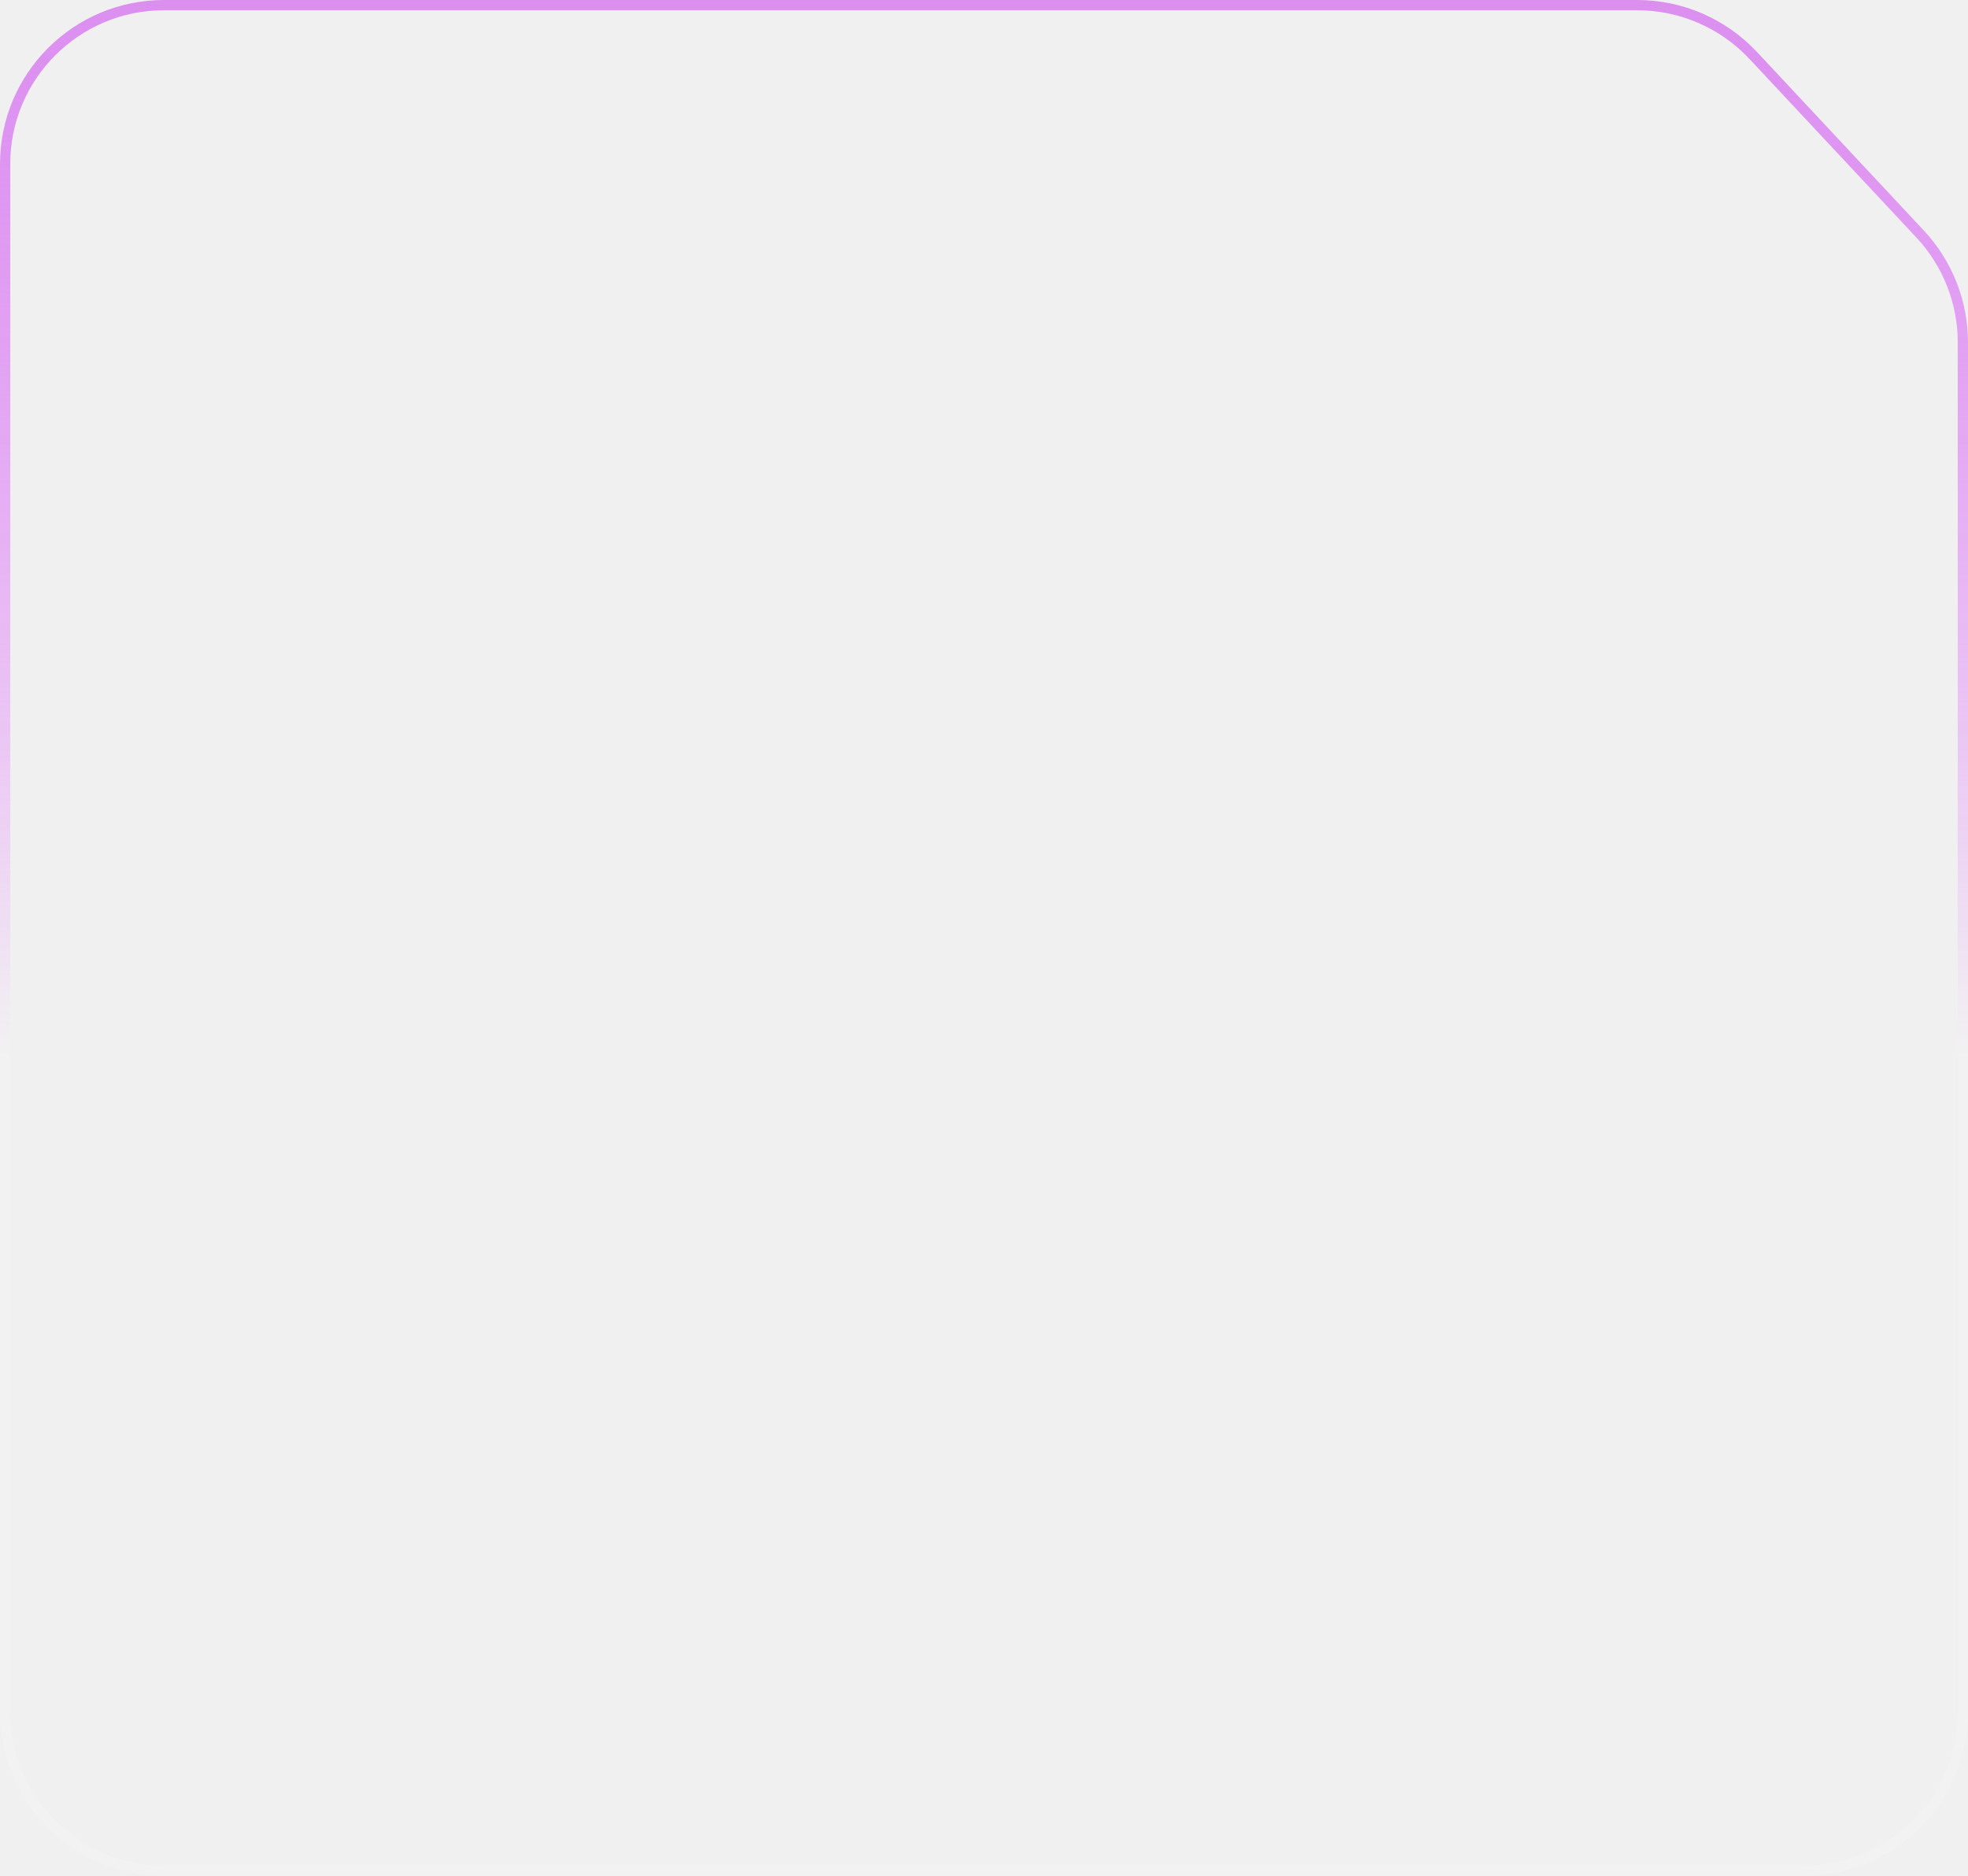
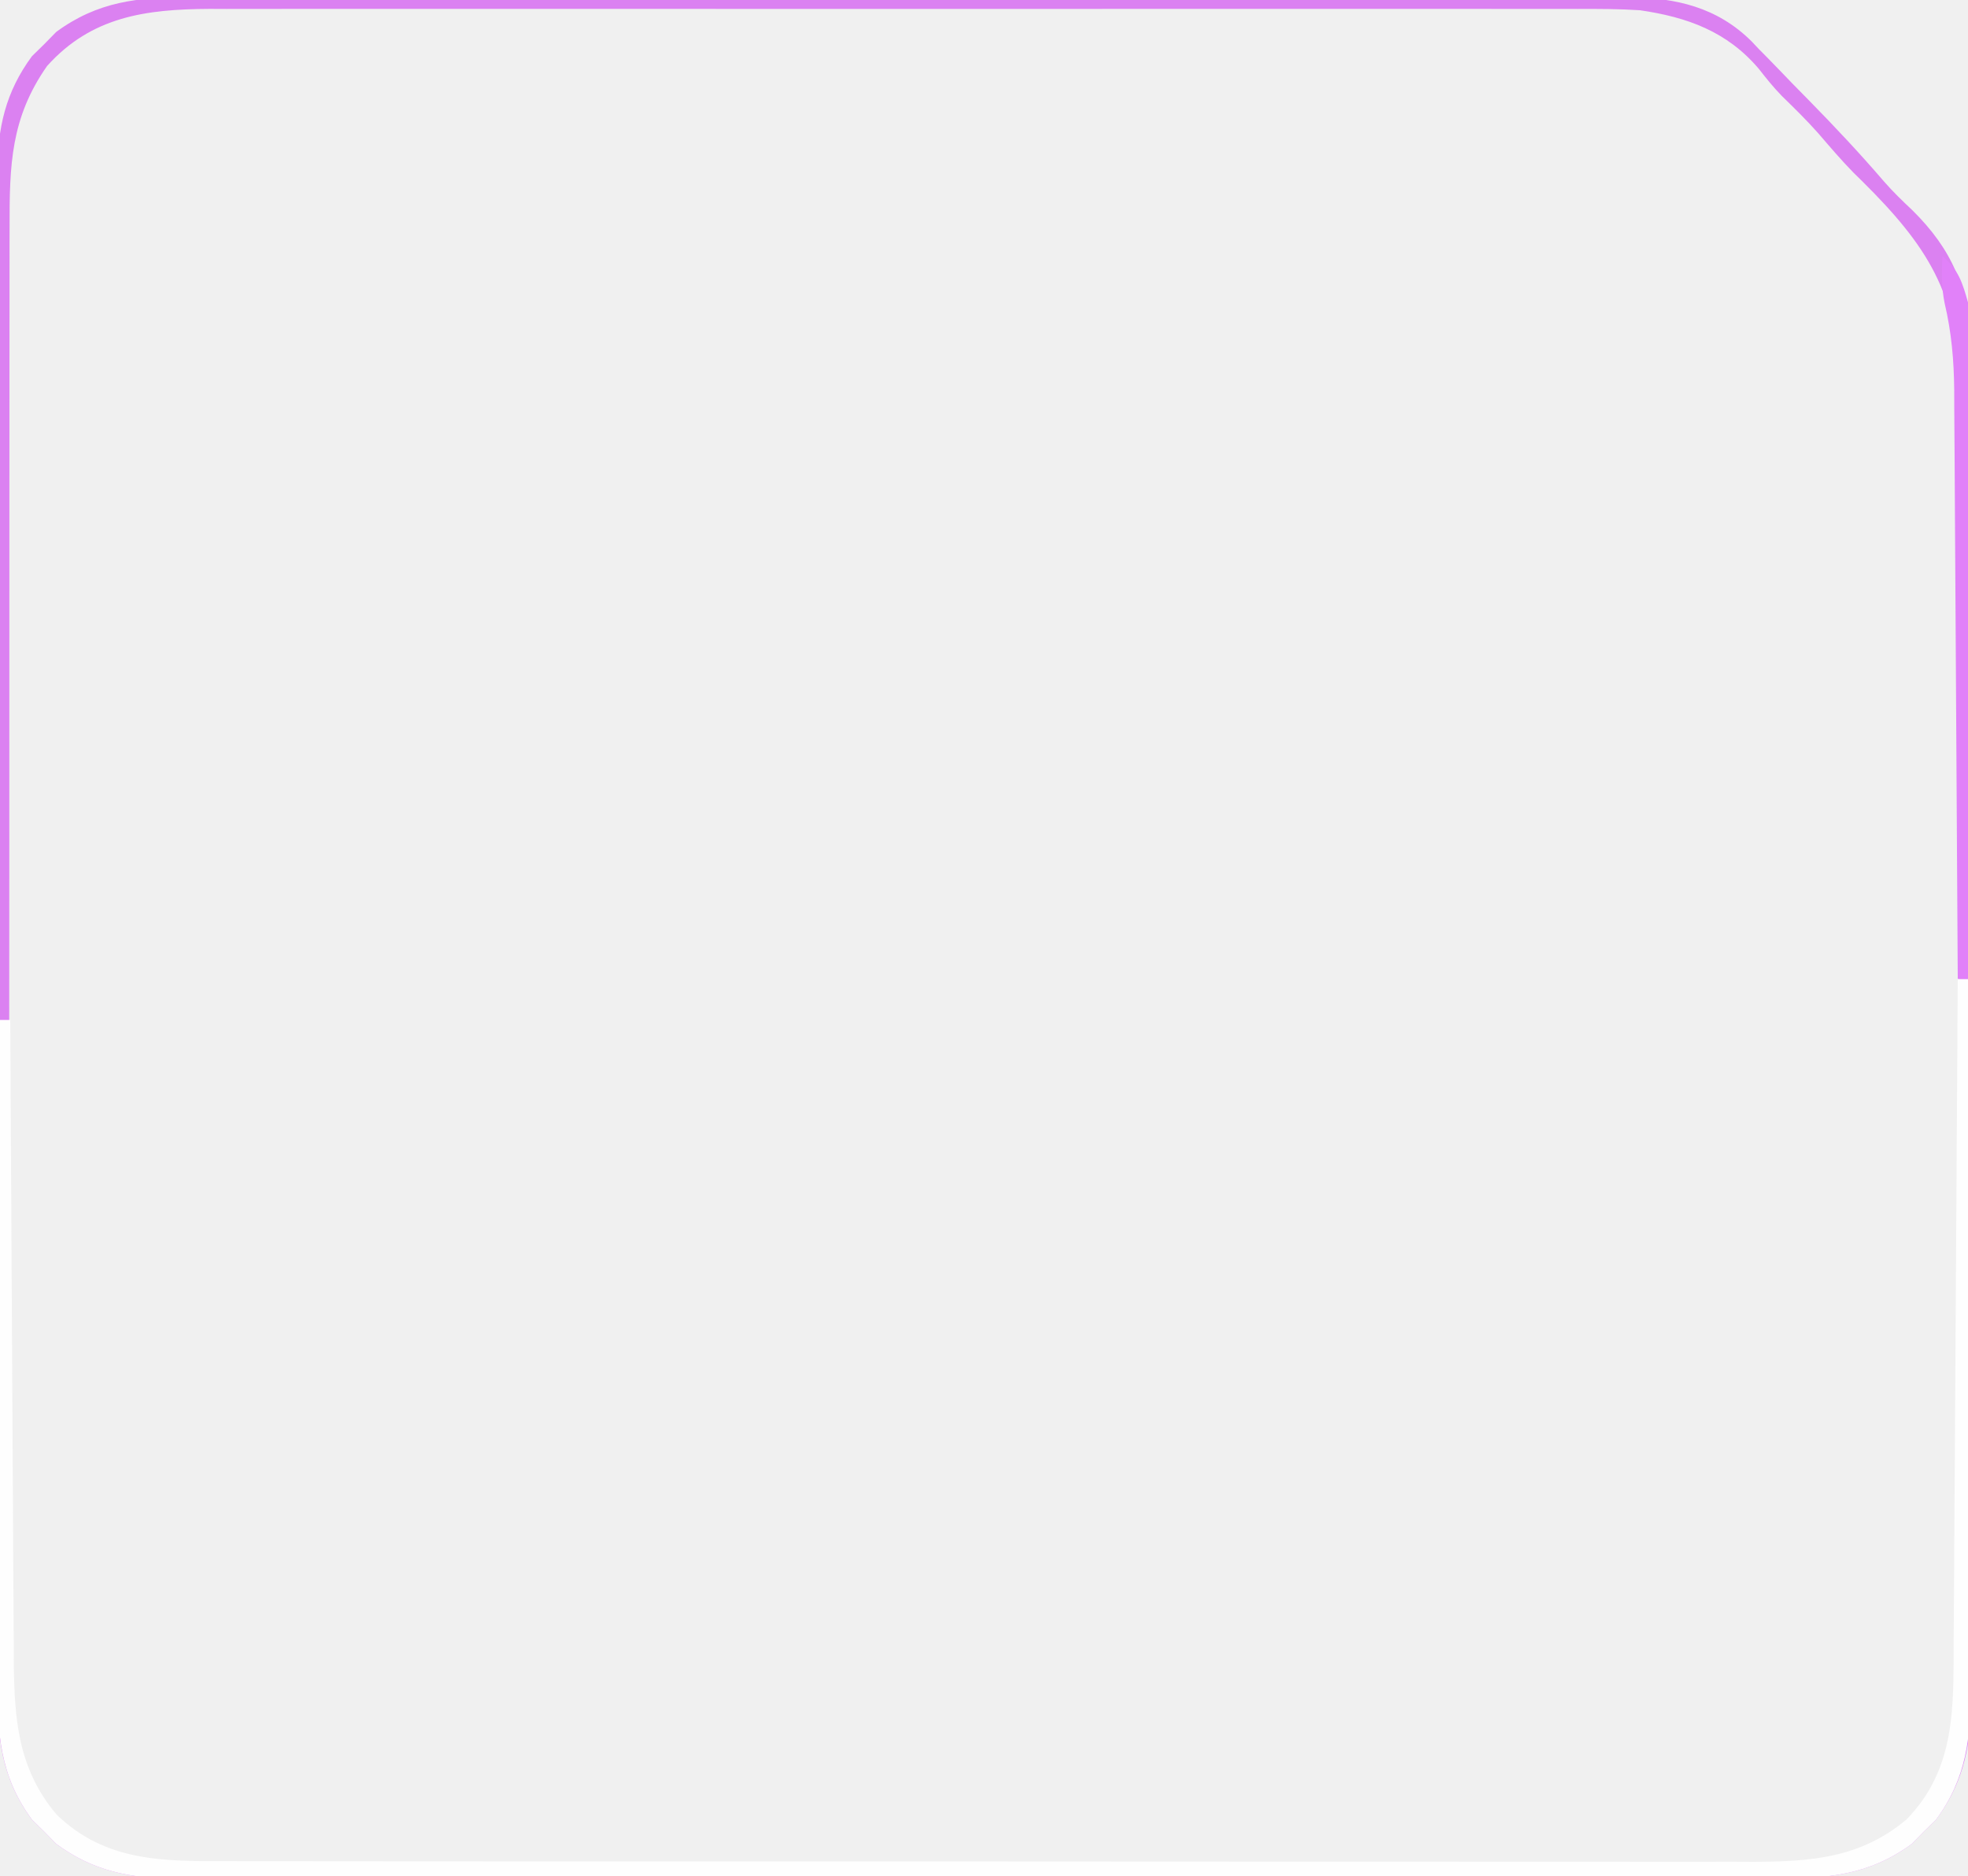
- <svg xmlns="http://www.w3.org/2000/svg" preserveAspectRatio="none" width="384" height="366" viewBox="0 0 384 366" fill="none">
-   <path vector-effect="non-scaling-stroke" d="M32 1H319.453C328.037 1 336.238 4.56 342.1 10.832L374.648 45.654C380.015 51.397 383 58.963 383 66.823V334C383 351.121 369.121 365 352 365H32C14.879 365 1 351.121 1 334V32C1 14.879 14.879 1 32 1Z" stroke="white" stroke-opacity="0.15" stroke-width="2" />
-   <path vector-effect="non-scaling-stroke" d="M32 1H319.453C328.037 1 336.238 4.56 342.1 10.832L374.648 45.654C380.015 51.397 383 58.963 383 66.823V334C383 351.121 369.121 365 352 365H32C14.879 365 1 351.121 1 334V32C1 14.879 14.879 1 32 1Z" stroke="url(#paint0_linear_333_9185)" stroke-opacity="0.85" stroke-width="2" />
-   <defs>
-     <linearGradient id="paint0_linear_333_9185" x1="192" y1="0" x2="192" y2="366" gradientUnits="userSpaceOnUse">
-       <stop stop-color="#D77DEE" />
-       <stop offset="0.563" stop-color="#D633FF" stop-opacity="0" />
-     </linearGradient>
-   </defs>
+ <svg xmlns="http://www.w3.org/2000/svg" version="1.1" width="384" height="366">
+   <path d="M0 0 C1.239 -0.006 2.478 -0.012 3.754 -0.019 C7.167 -0.032 10.579 -0.027 13.992 -0.015 C17.683 -0.006 21.373 -0.02 25.064 -0.031 C32.284 -0.049 39.503 -0.045 46.723 -0.033 C52.593 -0.024 58.462 -0.023 64.332 -0.027 C65.587 -0.028 65.587 -0.028 66.868 -0.029 C68.568 -0.03 70.268 -0.032 71.967 -0.033 C87.893 -0.044 103.818 -0.031 119.743 -0.01 C133.396 0.008 147.048 0.005 160.701 -0.014 C176.571 -0.035 192.441 -0.043 208.311 -0.031 C210.004 -0.03 211.698 -0.029 213.391 -0.027 C214.224 -0.027 215.057 -0.026 215.916 -0.025 C221.776 -0.022 227.636 -0.028 233.496 -0.037 C240.641 -0.048 247.786 -0.045 254.931 -0.024 C258.574 -0.014 262.217 -0.009 265.859 -0.023 C269.814 -0.037 273.769 -0.02 277.723 0 C278.866 -0.009 280.009 -0.018 281.187 -0.027 C290.386 0.063 298.445 1.925 305.127 8.568 C305.6 9.069 306.073 9.57 306.561 10.086 C307.085 10.616 307.609 11.147 308.149 11.693 C309.797 13.368 311.423 15.062 313.049 16.758 C314.147 17.878 315.247 18.996 316.348 20.113 C321.386 25.25 326.292 30.462 330.977 35.925 C332.708 37.904 334.569 39.711 336.487 41.508 C344.214 49.146 347.568 56.772 347.639 67.643 C347.634 69.258 347.634 69.258 347.629 70.906 C347.634 72.06 347.638 73.213 347.643 74.402 C347.653 77.596 347.655 80.79 347.652 83.983 C347.652 87.431 347.663 90.879 347.673 94.327 C347.689 101.08 347.695 107.832 347.696 114.584 C347.697 120.075 347.701 125.565 347.707 131.055 C347.725 146.63 347.734 162.204 347.733 177.779 C347.732 178.618 347.732 179.457 347.732 180.322 C347.732 181.162 347.732 182.003 347.732 182.868 C347.731 196.483 347.75 210.098 347.779 223.712 C347.807 237.7 347.821 251.687 347.819 265.675 C347.819 273.524 347.824 281.374 347.846 289.224 C347.864 295.908 347.868 302.592 347.855 309.276 C347.848 312.684 347.848 316.092 347.865 319.499 C347.881 323.201 347.872 326.901 347.856 330.602 C347.866 331.67 347.877 332.738 347.887 333.838 C347.812 342.072 346.061 348.842 341.135 355.531 C340.344 356.307 339.552 357.083 338.737 357.883 C337.961 358.674 337.185 359.466 336.385 360.281 C327.979 366.472 319.658 367.087 309.471 367.016 C308.083 367.02 306.696 367.027 305.308 367.035 C301.519 367.051 297.73 367.043 293.941 367.031 C289.846 367.022 285.75 367.036 281.655 367.047 C273.641 367.065 265.627 367.061 257.613 367.049 C251.099 367.04 244.584 367.039 238.069 367.043 C237.141 367.044 236.213 367.044 235.256 367.045 C233.37 367.046 231.484 367.048 229.598 367.049 C211.926 367.06 194.254 367.047 176.582 367.026 C161.428 367.008 146.275 367.011 131.121 367.029 C113.511 367.051 95.901 367.059 78.291 367.047 C76.412 367.046 74.533 367.044 72.654 367.043 C71.73 367.043 70.805 367.042 69.853 367.041 C63.348 367.038 56.844 367.044 50.339 367.053 C42.409 367.064 34.479 367.061 26.549 367.04 C22.505 367.03 18.461 367.025 14.417 367.039 C10.711 367.051 7.006 367.044 3.3 367.023 C1.333 367.016 -0.633 367.029 -2.6 367.043 C-11.428 366.965 -18.468 365.579 -25.662 360.281 C-26.438 359.49 -27.214 358.698 -28.013 357.883 C-29.201 356.719 -29.201 356.719 -30.412 355.531 C-36.444 347.341 -37.22 339.235 -37.146 329.3 C-37.152 328 -37.159 326.7 -37.165 325.361 C-37.182 321.777 -37.174 318.193 -37.161 314.609 C-37.152 310.735 -37.166 306.86 -37.177 302.985 C-37.195 295.405 -37.191 287.824 -37.179 280.243 C-37.17 274.08 -37.169 267.918 -37.174 261.755 C-37.174 260.876 -37.175 259.998 -37.175 259.093 C-37.177 257.309 -37.178 255.524 -37.179 253.74 C-37.191 237.02 -37.178 220.301 -37.156 203.582 C-37.138 189.247 -37.141 174.912 -37.16 160.577 C-37.181 143.916 -37.19 127.256 -37.177 110.595 C-37.176 108.817 -37.175 107.039 -37.174 105.261 C-37.173 104.387 -37.172 103.512 -37.172 102.611 C-37.168 96.458 -37.174 90.305 -37.183 84.152 C-37.195 76.65 -37.192 69.148 -37.17 61.646 C-37.16 57.821 -37.156 53.996 -37.169 50.171 C-37.183 46.019 -37.166 41.868 -37.146 37.716 C-37.155 36.514 -37.164 35.313 -37.173 34.075 C-37.093 25.449 -35.584 18.508 -30.412 11.484 C-29.62 10.708 -28.829 9.932 -28.013 9.133 C-27.237 8.341 -26.461 7.55 -25.662 6.734 C-17.655 0.838 -9.72 -0.076 0 0 Z M-27.451 13.383 C-34.557 23.535 -34.788 32.736 -34.772 44.861 C-34.774 46.093 -34.777 47.326 -34.779 48.595 C-34.784 51.999 -34.785 55.403 -34.784 58.807 C-34.783 62.485 -34.789 66.163 -34.794 69.84 C-34.802 77.039 -34.805 84.238 -34.805 91.437 C-34.806 97.29 -34.808 103.144 -34.811 108.998 C-34.82 125.607 -34.824 142.215 -34.824 158.824 C-34.824 159.719 -34.824 160.614 -34.824 161.536 C-34.824 162.431 -34.824 163.327 -34.823 164.25 C-34.823 178.766 -34.833 193.282 -34.847 207.798 C-34.861 222.715 -34.868 237.633 -34.867 252.55 C-34.867 260.92 -34.87 269.29 -34.88 277.66 C-34.889 284.786 -34.892 291.913 -34.885 299.039 C-34.882 302.672 -34.881 306.304 -34.89 309.937 C-34.9 313.883 -34.893 317.828 -34.886 321.774 C-34.891 322.911 -34.896 324.049 -34.901 325.221 C-34.849 337.259 -33.702 347.043 -25.193 356.035 C-15.296 364.932 -4.216 364.658 8.398 364.642 C9.704 364.644 11.01 364.646 12.355 364.649 C15.964 364.655 19.574 364.654 23.183 364.653 C27.081 364.653 30.98 364.659 34.878 364.663 C42.51 364.672 50.142 364.674 57.774 364.675 C63.98 364.675 70.185 364.678 76.391 364.681 C93.996 364.689 111.601 364.694 129.206 364.693 C130.628 364.693 130.628 364.693 132.08 364.693 C133.029 364.693 133.979 364.693 134.957 364.693 C150.346 364.693 165.735 364.702 181.124 364.716 C196.936 364.731 212.749 364.738 228.562 364.737 C237.435 364.736 246.308 364.739 255.18 364.75 C262.735 364.759 270.289 364.761 277.844 364.754 C281.695 364.751 285.546 364.751 289.398 364.76 C293.58 364.769 297.762 364.763 301.944 364.755 C303.152 364.76 304.36 364.765 305.604 364.771 C317.818 364.721 327.752 363.709 336.889 355.063 C345.281 345.727 345.514 335.416 345.495 323.477 C345.498 322.387 345.5 321.297 345.502 320.174 C345.509 316.532 345.508 312.89 345.507 309.249 C345.51 306.633 345.513 304.018 345.517 301.402 C345.525 295.042 345.528 288.682 345.529 282.321 C345.529 277.149 345.531 271.978 345.534 266.806 C345.543 252.129 345.548 237.451 345.547 222.774 C345.547 221.984 345.547 221.193 345.547 220.379 C345.547 219.588 345.547 218.796 345.547 217.981 C345.546 205.155 345.556 192.33 345.57 179.504 C345.585 166.321 345.591 153.138 345.591 139.955 C345.59 132.559 345.593 125.164 345.604 117.768 C345.614 110.813 345.613 103.857 345.606 96.902 C345.605 94.352 345.608 91.802 345.614 89.252 C345.621 85.765 345.617 82.279 345.609 78.793 C345.617 77.287 345.617 77.287 345.625 75.75 C345.537 57.825 339.249 48.282 326.737 35.883 C326.177 35.334 325.618 34.785 325.041 34.219 C322.611 31.743 320.379 29.108 318.116 26.481 C315.863 23.947 313.462 21.591 311.034 19.227 C309.399 17.546 307.991 15.792 306.549 13.945 C300.344 6.637 292.584 3.853 283.362 2.508 C279.338 2.243 275.331 2.237 271.3 2.254 C270.123 2.251 268.946 2.248 267.733 2.245 C264.494 2.238 261.254 2.24 258.014 2.246 C254.509 2.251 251.005 2.244 247.5 2.239 C240.645 2.23 233.79 2.232 226.935 2.237 C221.361 2.242 215.787 2.242 210.213 2.24 C209.418 2.24 208.623 2.24 207.804 2.239 C206.19 2.239 204.575 2.238 202.96 2.237 C187.833 2.232 172.707 2.238 157.581 2.249 C144.617 2.258 131.653 2.256 118.689 2.247 C103.617 2.236 88.544 2.232 73.471 2.238 C71.862 2.239 70.253 2.24 68.644 2.24 C67.457 2.241 67.457 2.241 66.246 2.241 C60.682 2.243 55.119 2.24 49.555 2.235 C42.77 2.23 35.984 2.231 29.198 2.242 C25.74 2.247 22.281 2.249 18.822 2.243 C15.065 2.237 11.308 2.244 7.551 2.254 C6.469 2.25 5.387 2.245 4.273 2.24 C-8.191 2.304 -18.772 3.728 -27.451 13.383 Z " fill="#DB81F1" transform="translate(36.63831,-0.5079346)" />
+   <path d="M0 0 C0.66 0 1.32 0 2 0 C2.094 19.515 2.164 39.03 2.207 58.546 C2.228 67.608 2.256 76.67 2.302 85.731 C2.342 93.633 2.367 101.534 2.376 109.435 C2.382 113.616 2.394 117.797 2.423 121.978 C2.45 125.92 2.458 129.861 2.452 133.802 C2.454 135.243 2.461 136.684 2.477 138.124 C2.577 147.996 1.735 155.929 -4.227 164.023 C-5.018 164.799 -5.81 165.575 -6.625 166.375 C-7.789 167.562 -7.789 167.562 -8.977 168.773 C-17.383 174.964 -25.704 175.579 -35.891 175.508 C-37.279 175.513 -38.666 175.519 -40.053 175.527 C-43.843 175.543 -47.631 175.535 -51.421 175.523 C-55.516 175.514 -59.611 175.528 -63.707 175.539 C-71.721 175.557 -79.734 175.553 -87.748 175.541 C-94.263 175.532 -100.778 175.531 -107.293 175.535 C-108.221 175.536 -109.149 175.536 -110.106 175.537 C-111.991 175.538 -113.877 175.54 -115.763 175.541 C-133.436 175.552 -151.108 175.539 -168.78 175.518 C-183.933 175.5 -199.087 175.503 -214.24 175.521 C-231.85 175.543 -249.461 175.551 -267.071 175.539 C-268.95 175.538 -270.829 175.537 -272.707 175.535 C-273.632 175.535 -274.556 175.534 -275.509 175.533 C-282.013 175.53 -288.518 175.536 -295.023 175.545 C-302.953 175.556 -310.883 175.553 -318.813 175.532 C-322.857 175.522 -326.901 175.517 -330.944 175.531 C-334.65 175.543 -338.356 175.536 -342.062 175.515 C-344.029 175.508 -345.995 175.521 -347.962 175.535 C-356.79 175.457 -363.829 174.071 -371.023 168.773 C-371.799 167.982 -372.575 167.19 -373.375 166.375 C-374.166 165.599 -374.958 164.823 -375.773 164.023 C-382.058 155.49 -382.568 147.074 -382.454 136.738 C-382.453 135.327 -382.454 133.917 -382.456 132.507 C-382.457 128.708 -382.434 124.909 -382.406 121.11 C-382.38 117.129 -382.378 113.148 -382.373 109.167 C-382.361 101.641 -382.328 94.116 -382.288 86.59 C-382.243 78.017 -382.221 69.444 -382.201 60.87 C-382.16 43.247 -382.089 25.623 -382 8 C-381.34 8 -380.68 8 -380 8 C-379.997 8.686 -379.993 9.371 -379.99 10.078 C-379.909 26.797 -379.816 43.516 -379.712 60.236 C-379.662 68.321 -379.616 76.406 -379.578 84.492 C-379.545 91.543 -379.505 98.594 -379.457 105.646 C-379.432 109.376 -379.41 113.105 -379.397 116.836 C-379.381 121.01 -379.351 125.184 -379.319 129.359 C-379.317 130.581 -379.315 131.804 -379.312 133.064 C-379.202 144.455 -378.508 154.05 -371 163 C-361.298 172.447 -349.718 172.15 -336.964 172.134 C-335.005 172.137 -335.005 172.137 -333.007 172.141 C-329.397 172.147 -325.788 172.147 -322.179 172.145 C-318.28 172.145 -314.382 172.151 -310.483 172.155 C-302.851 172.164 -295.219 172.166 -287.587 172.167 C-281.382 172.168 -275.176 172.17 -268.971 172.173 C-251.366 172.182 -233.761 172.186 -216.156 172.185 C-214.733 172.185 -214.733 172.185 -213.282 172.185 C-212.332 172.185 -211.383 172.185 -210.404 172.185 C-195.016 172.185 -179.627 172.194 -164.238 172.208 C-148.425 172.223 -132.613 172.23 -116.8 172.229 C-107.927 172.229 -99.054 172.231 -90.181 172.242 C-82.627 172.251 -75.072 172.253 -67.518 172.247 C-63.667 172.243 -59.815 172.243 -55.964 172.252 C-51.782 172.261 -47.6 172.255 -43.417 172.247 C-42.21 172.252 -41.002 172.258 -39.758 172.263 C-28.422 172.217 -18.901 171.467 -10 164 C-0.314 154.052 -0.852 142.023 -0.795 128.965 C-0.785 127.555 -0.775 126.145 -0.765 124.735 C-0.738 120.928 -0.717 117.12 -0.697 113.313 C-0.675 109.326 -0.647 105.34 -0.621 101.354 C-0.571 93.814 -0.526 86.274 -0.483 78.734 C-0.433 70.146 -0.378 61.559 -0.323 52.971 C-0.209 35.314 -0.102 17.657 0 0 Z " fill="#FEFEFE" transform="translate(382,191)" />
+   <path d="M0 0 C3.127 2.558 3.919 5.166 5 9 C5.246 11.8 5.246 11.8 5.241 14.733 C5.243 15.852 5.246 16.971 5.249 18.123 C5.242 19.336 5.234 20.549 5.227 21.798 C5.227 23.087 5.228 24.375 5.228 25.702 C5.229 29.223 5.217 32.743 5.203 36.263 C5.19 39.947 5.189 43.63 5.187 47.314 C5.181 54.283 5.164 61.253 5.144 68.223 C5.122 76.16 5.111 84.097 5.101 92.034 C5.08 108.356 5.045 124.678 5 141 C4.34 141 3.68 141 3 141 C2.997 140.37 2.993 139.74 2.99 139.091 C2.909 123.733 2.816 108.374 2.712 93.015 C2.662 85.588 2.616 78.16 2.578 70.733 C2.545 64.256 2.505 57.778 2.457 51.301 C2.432 47.875 2.41 44.448 2.397 41.022 C2.38 37.187 2.351 33.353 2.319 29.518 C2.317 28.395 2.315 27.271 2.312 26.113 C2.251 20.263 1.786 14.851 0.438 9.15 C-0.195 6.045 -0.137 3.158 0 0 Z " fill="#E181F9" transform="translate(379,50)" />
</svg>
